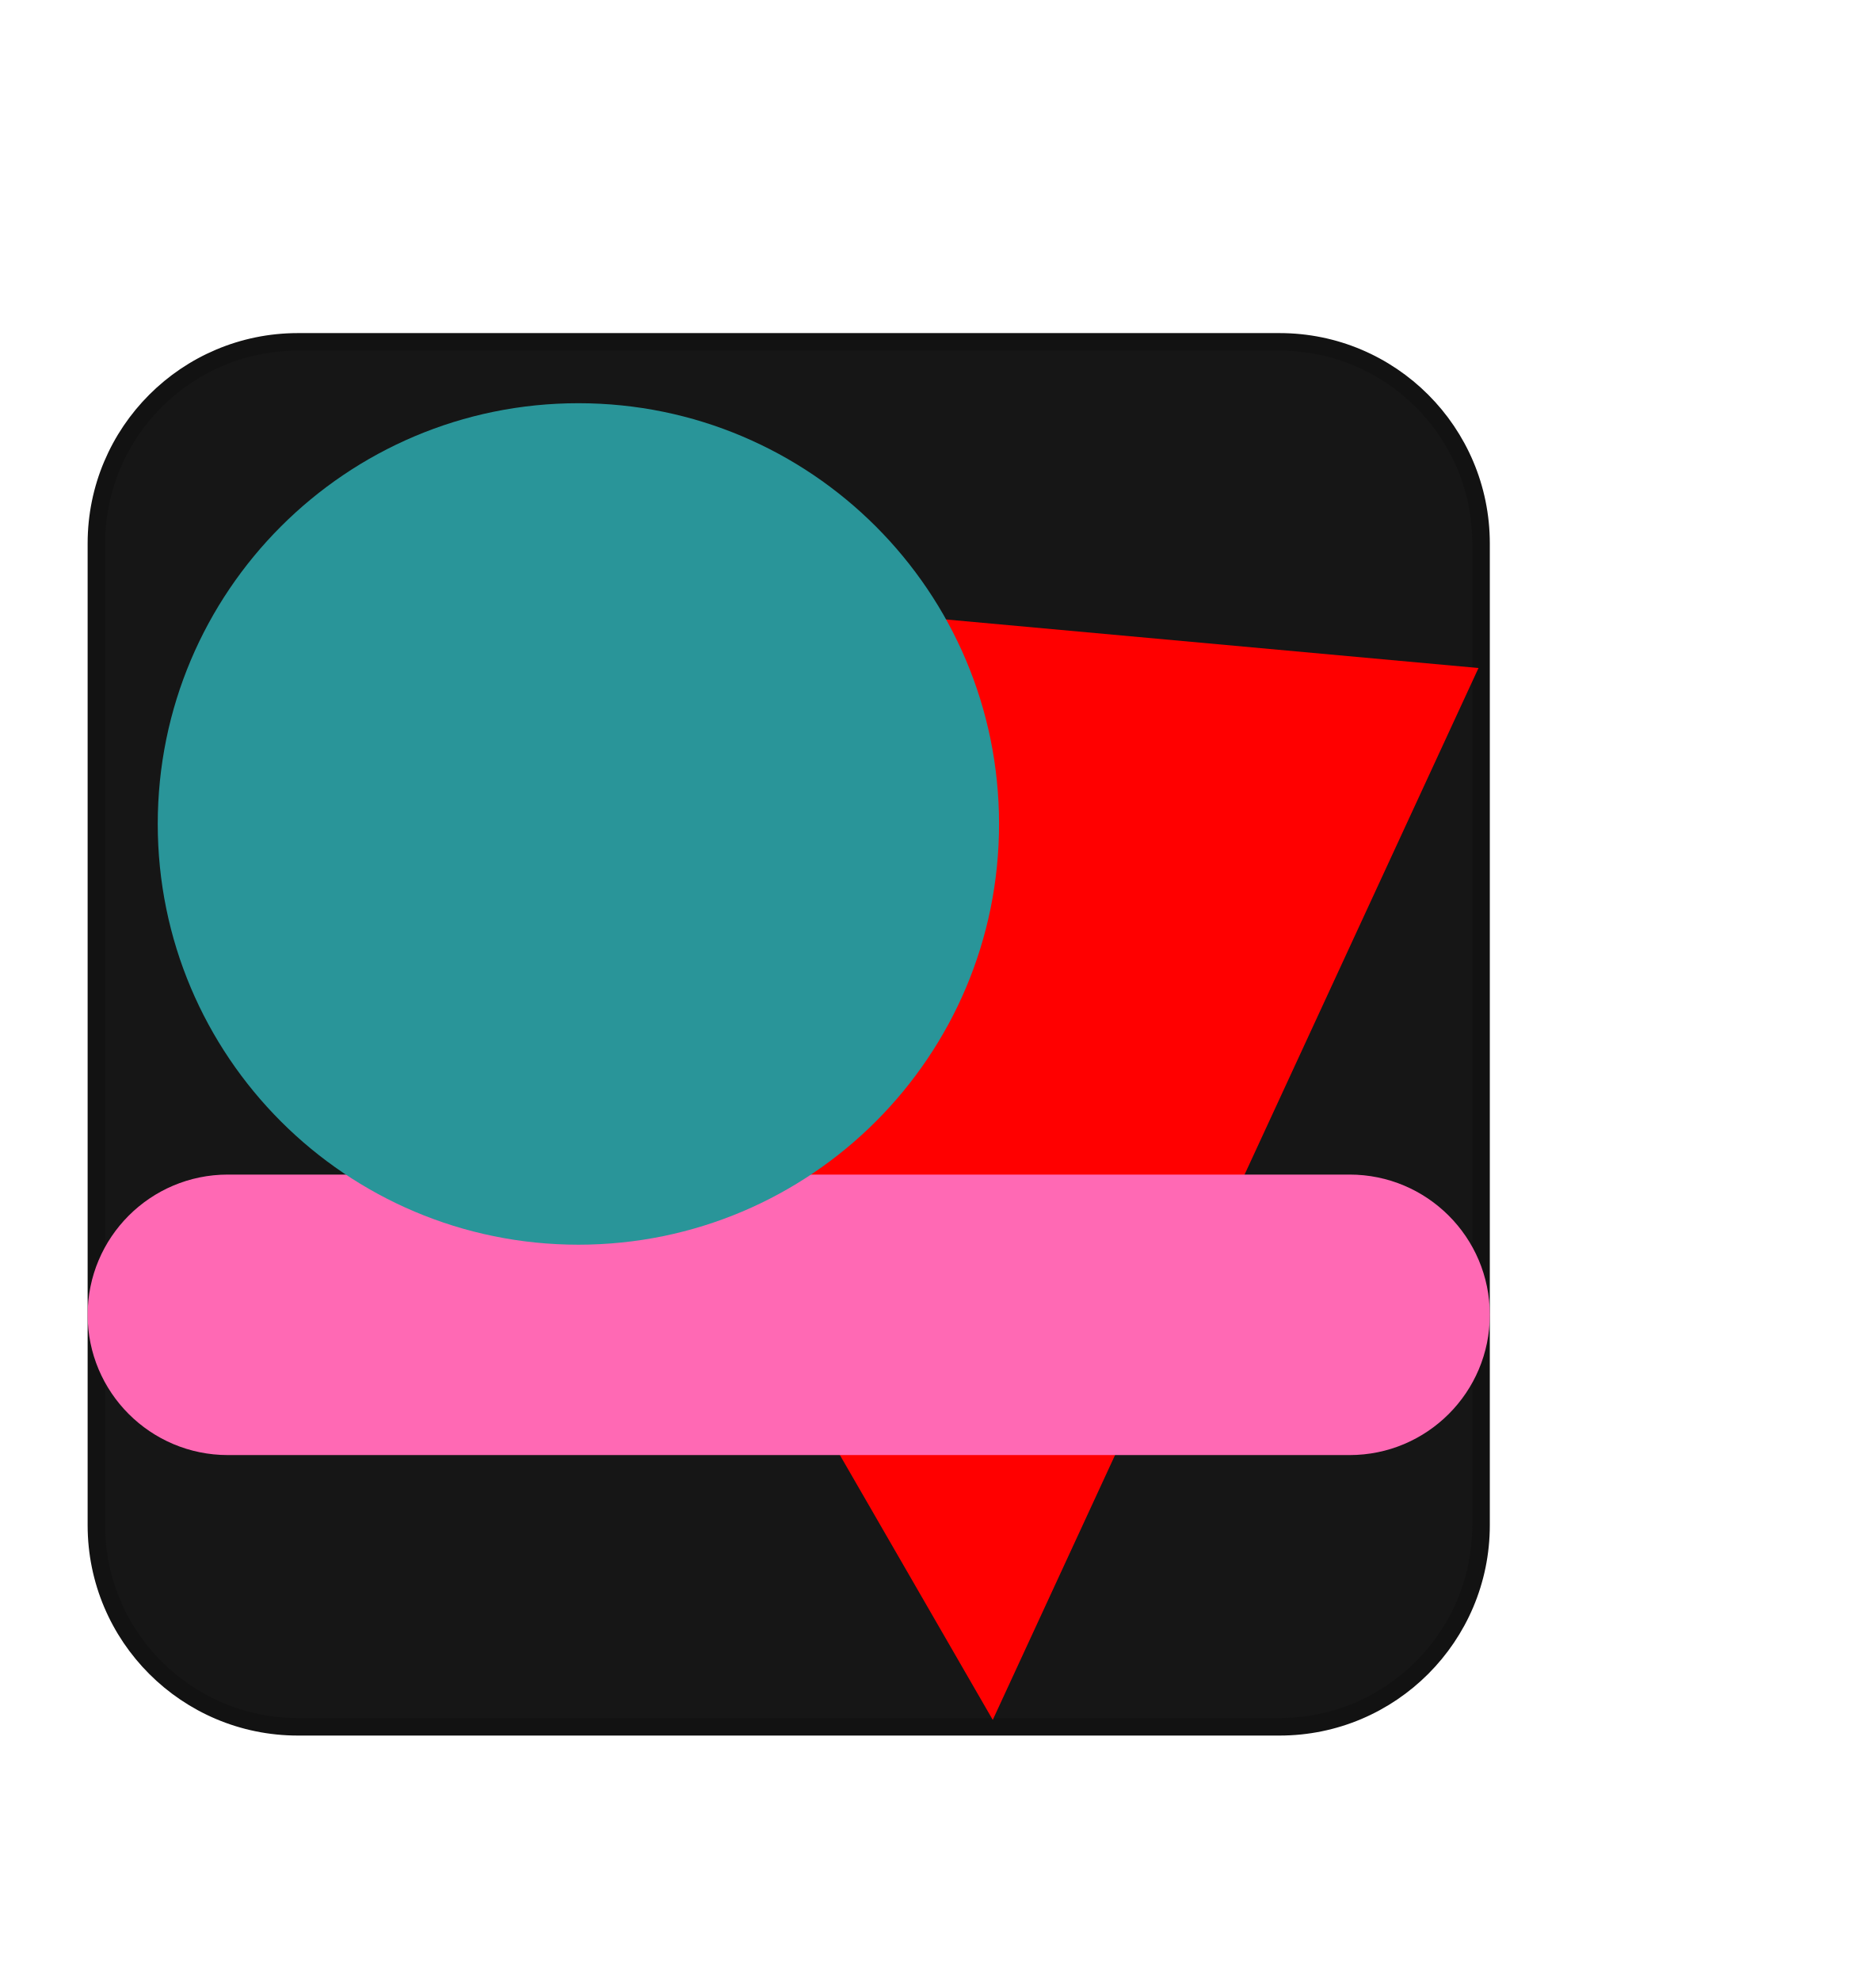
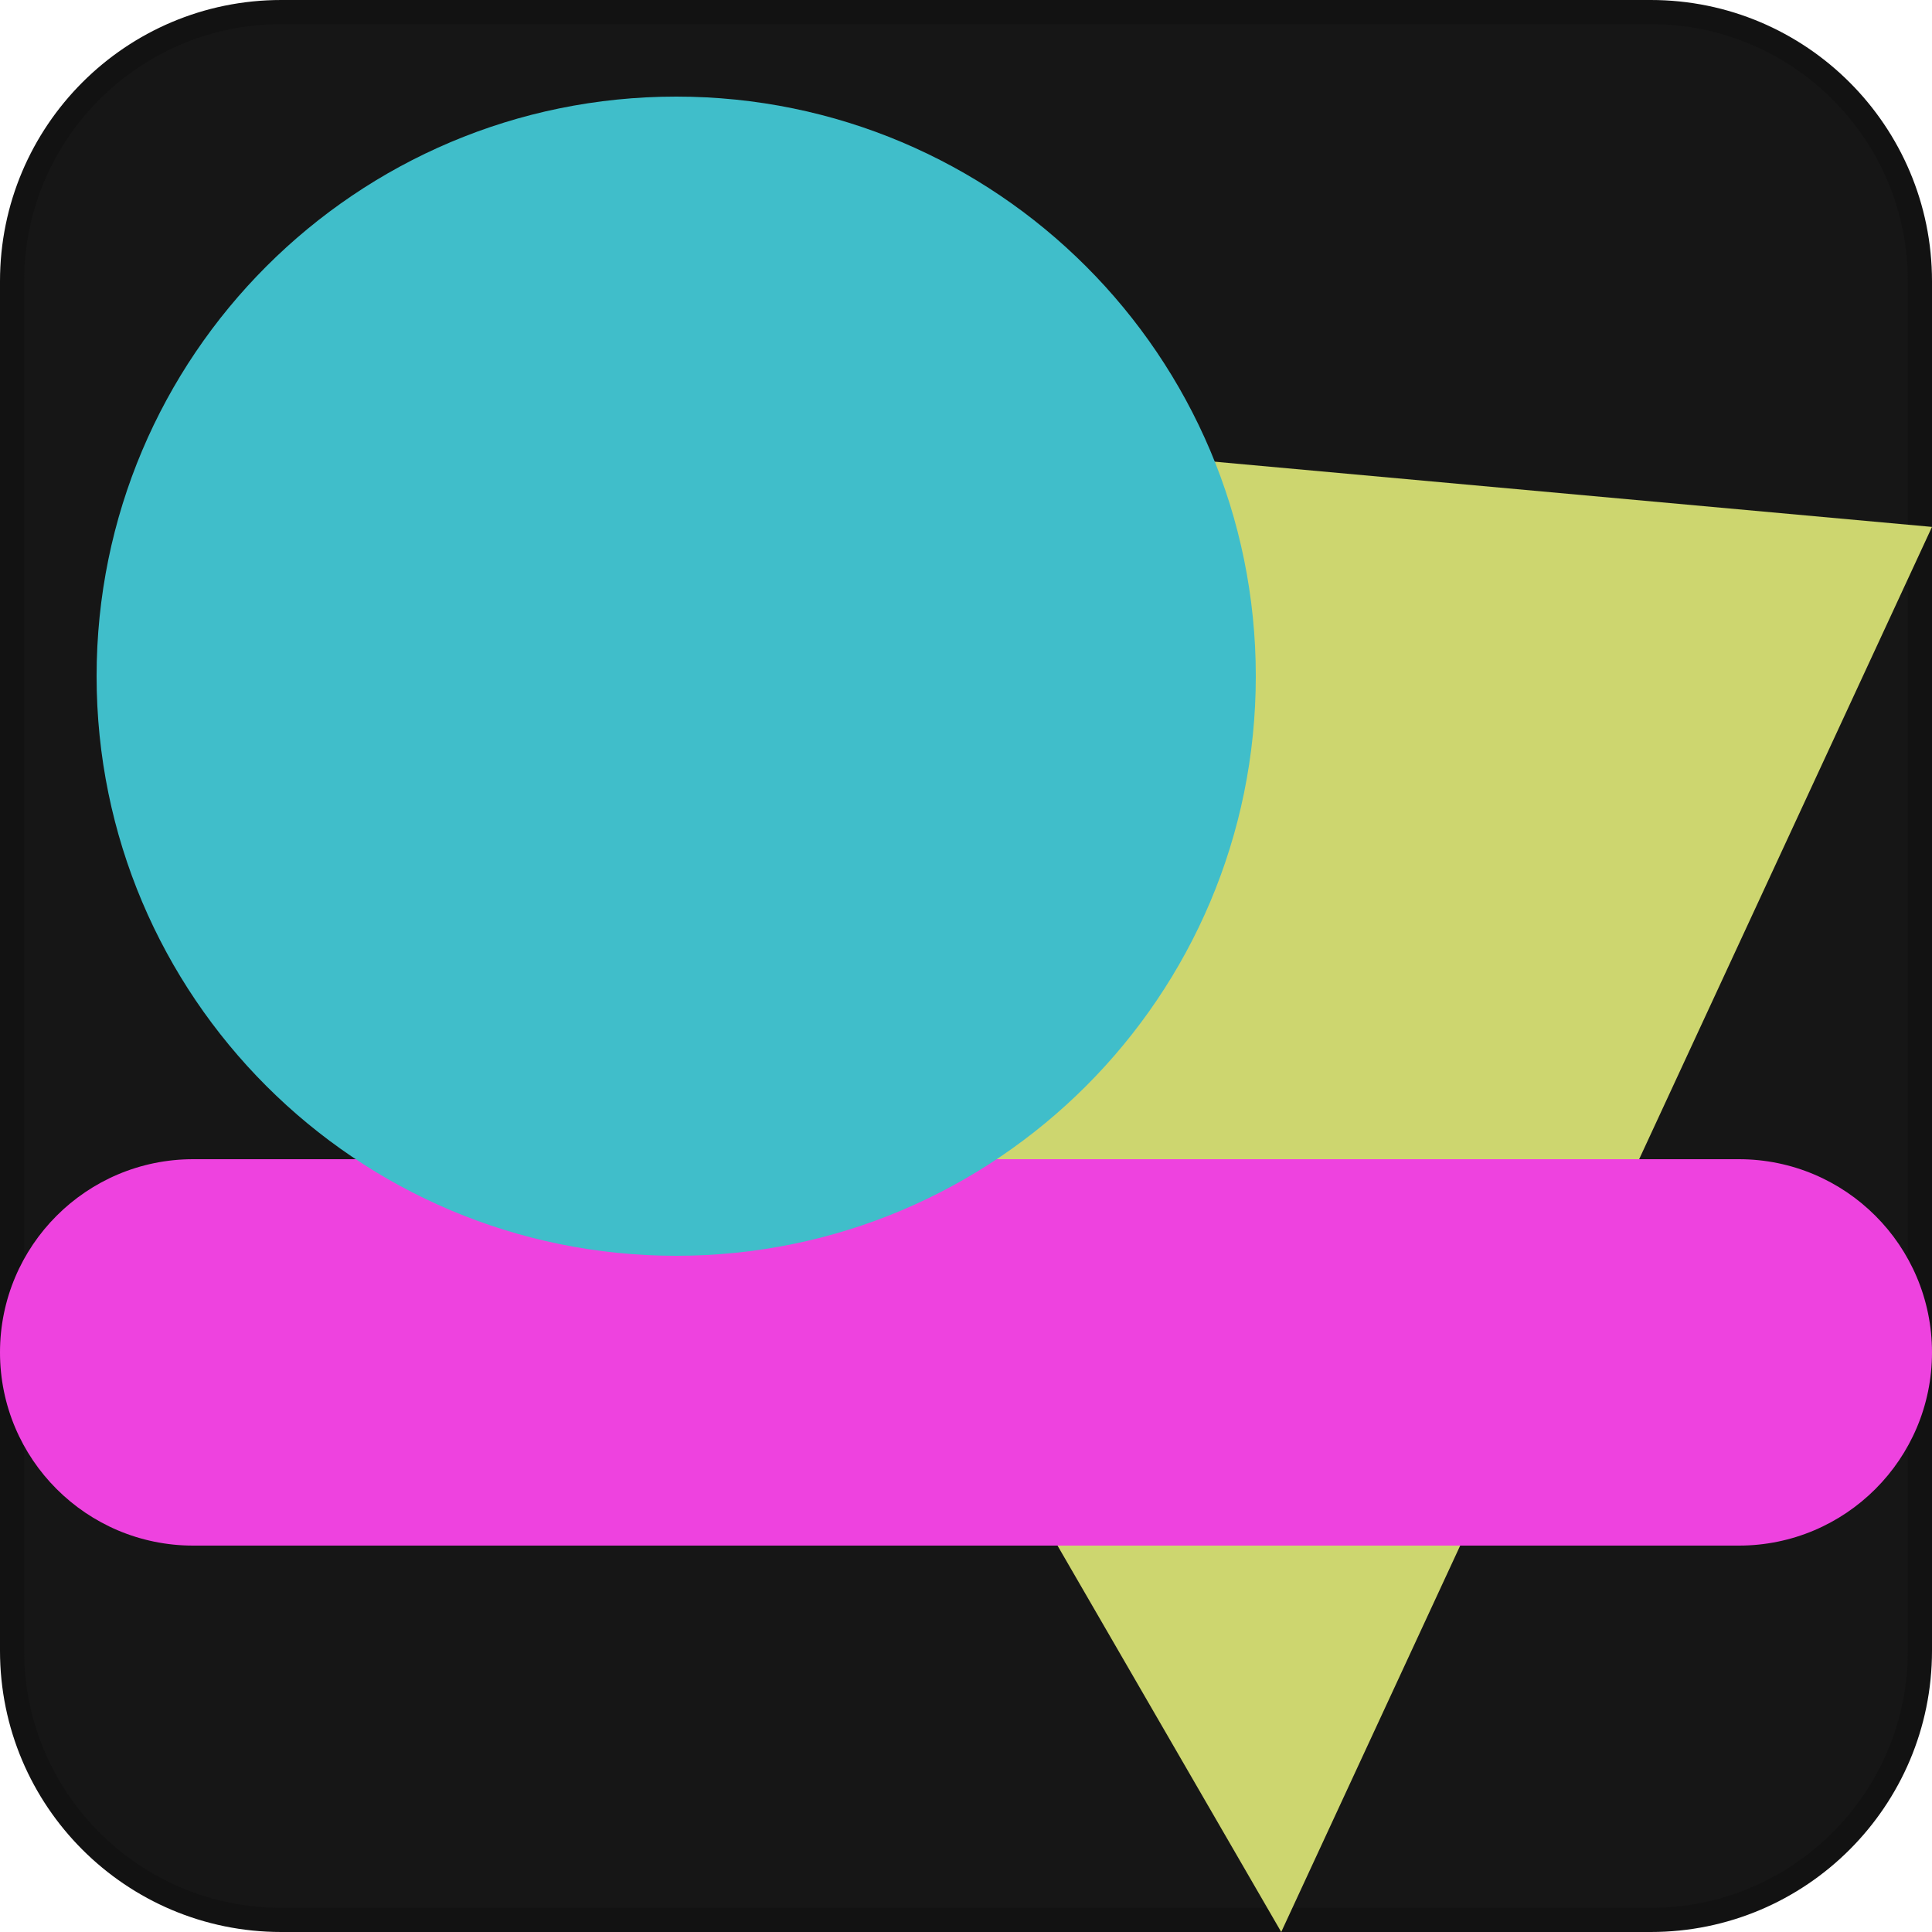
- <svg xmlns="http://www.w3.org/2000/svg" width="107" height="113" viewBox="0 0 107 113" fill="none">
-   <rect x="5.5" y="19.5" width="79" height="79" rx="11.5" fill="#161616" stroke="#121212" />
-   <path d="M84.354 38.105L56.641 98.105L18.536 32.105L84.354 38.105Z" fill="#FF0000" />
-   <rect x="5" y="67" width="80" height="16" rx="8" fill="#FF69B4" />
-   <circle cx="33" cy="47" r="24" fill="#299599" />
+ <svg xmlns="http://www.w3.org/2000/svg" width="80" height="80" viewBox="0 0 80 80" fill="none">
+   <path d="M11.646 0.5H68.355C74.51 0.5 79.5 5.49 79.5 11.646V68.355C79.5 74.51 74.51 79.5 68.355 79.5H11.646C5.49 79.5 0.5 74.51 0.5 68.355V11.646C0.5 5.49 5.49 0.5 11.646 0.5Z" fill="#161616" stroke="#121212" />
+   <path d="M80 21.818L53.053 80L16 16L80 21.818Z" fill="#CDD66F" />
+   <path d="M72 48H8C3.582 48 0 51.582 0 56C0 60.418 3.582 64 8 64H72C76.418 64 80 60.418 80 56C80 51.582 76.418 48 72 48Z" fill="#EE42DF" />
+   <path d="M28 52C41.255 52 52 41.255 52 28C52 14.745 41.255 4 28 4C14.745 4 4 14.745 4 28C4 41.255 14.745 52 28 52Z" fill="#40BECA" />
</svg>
